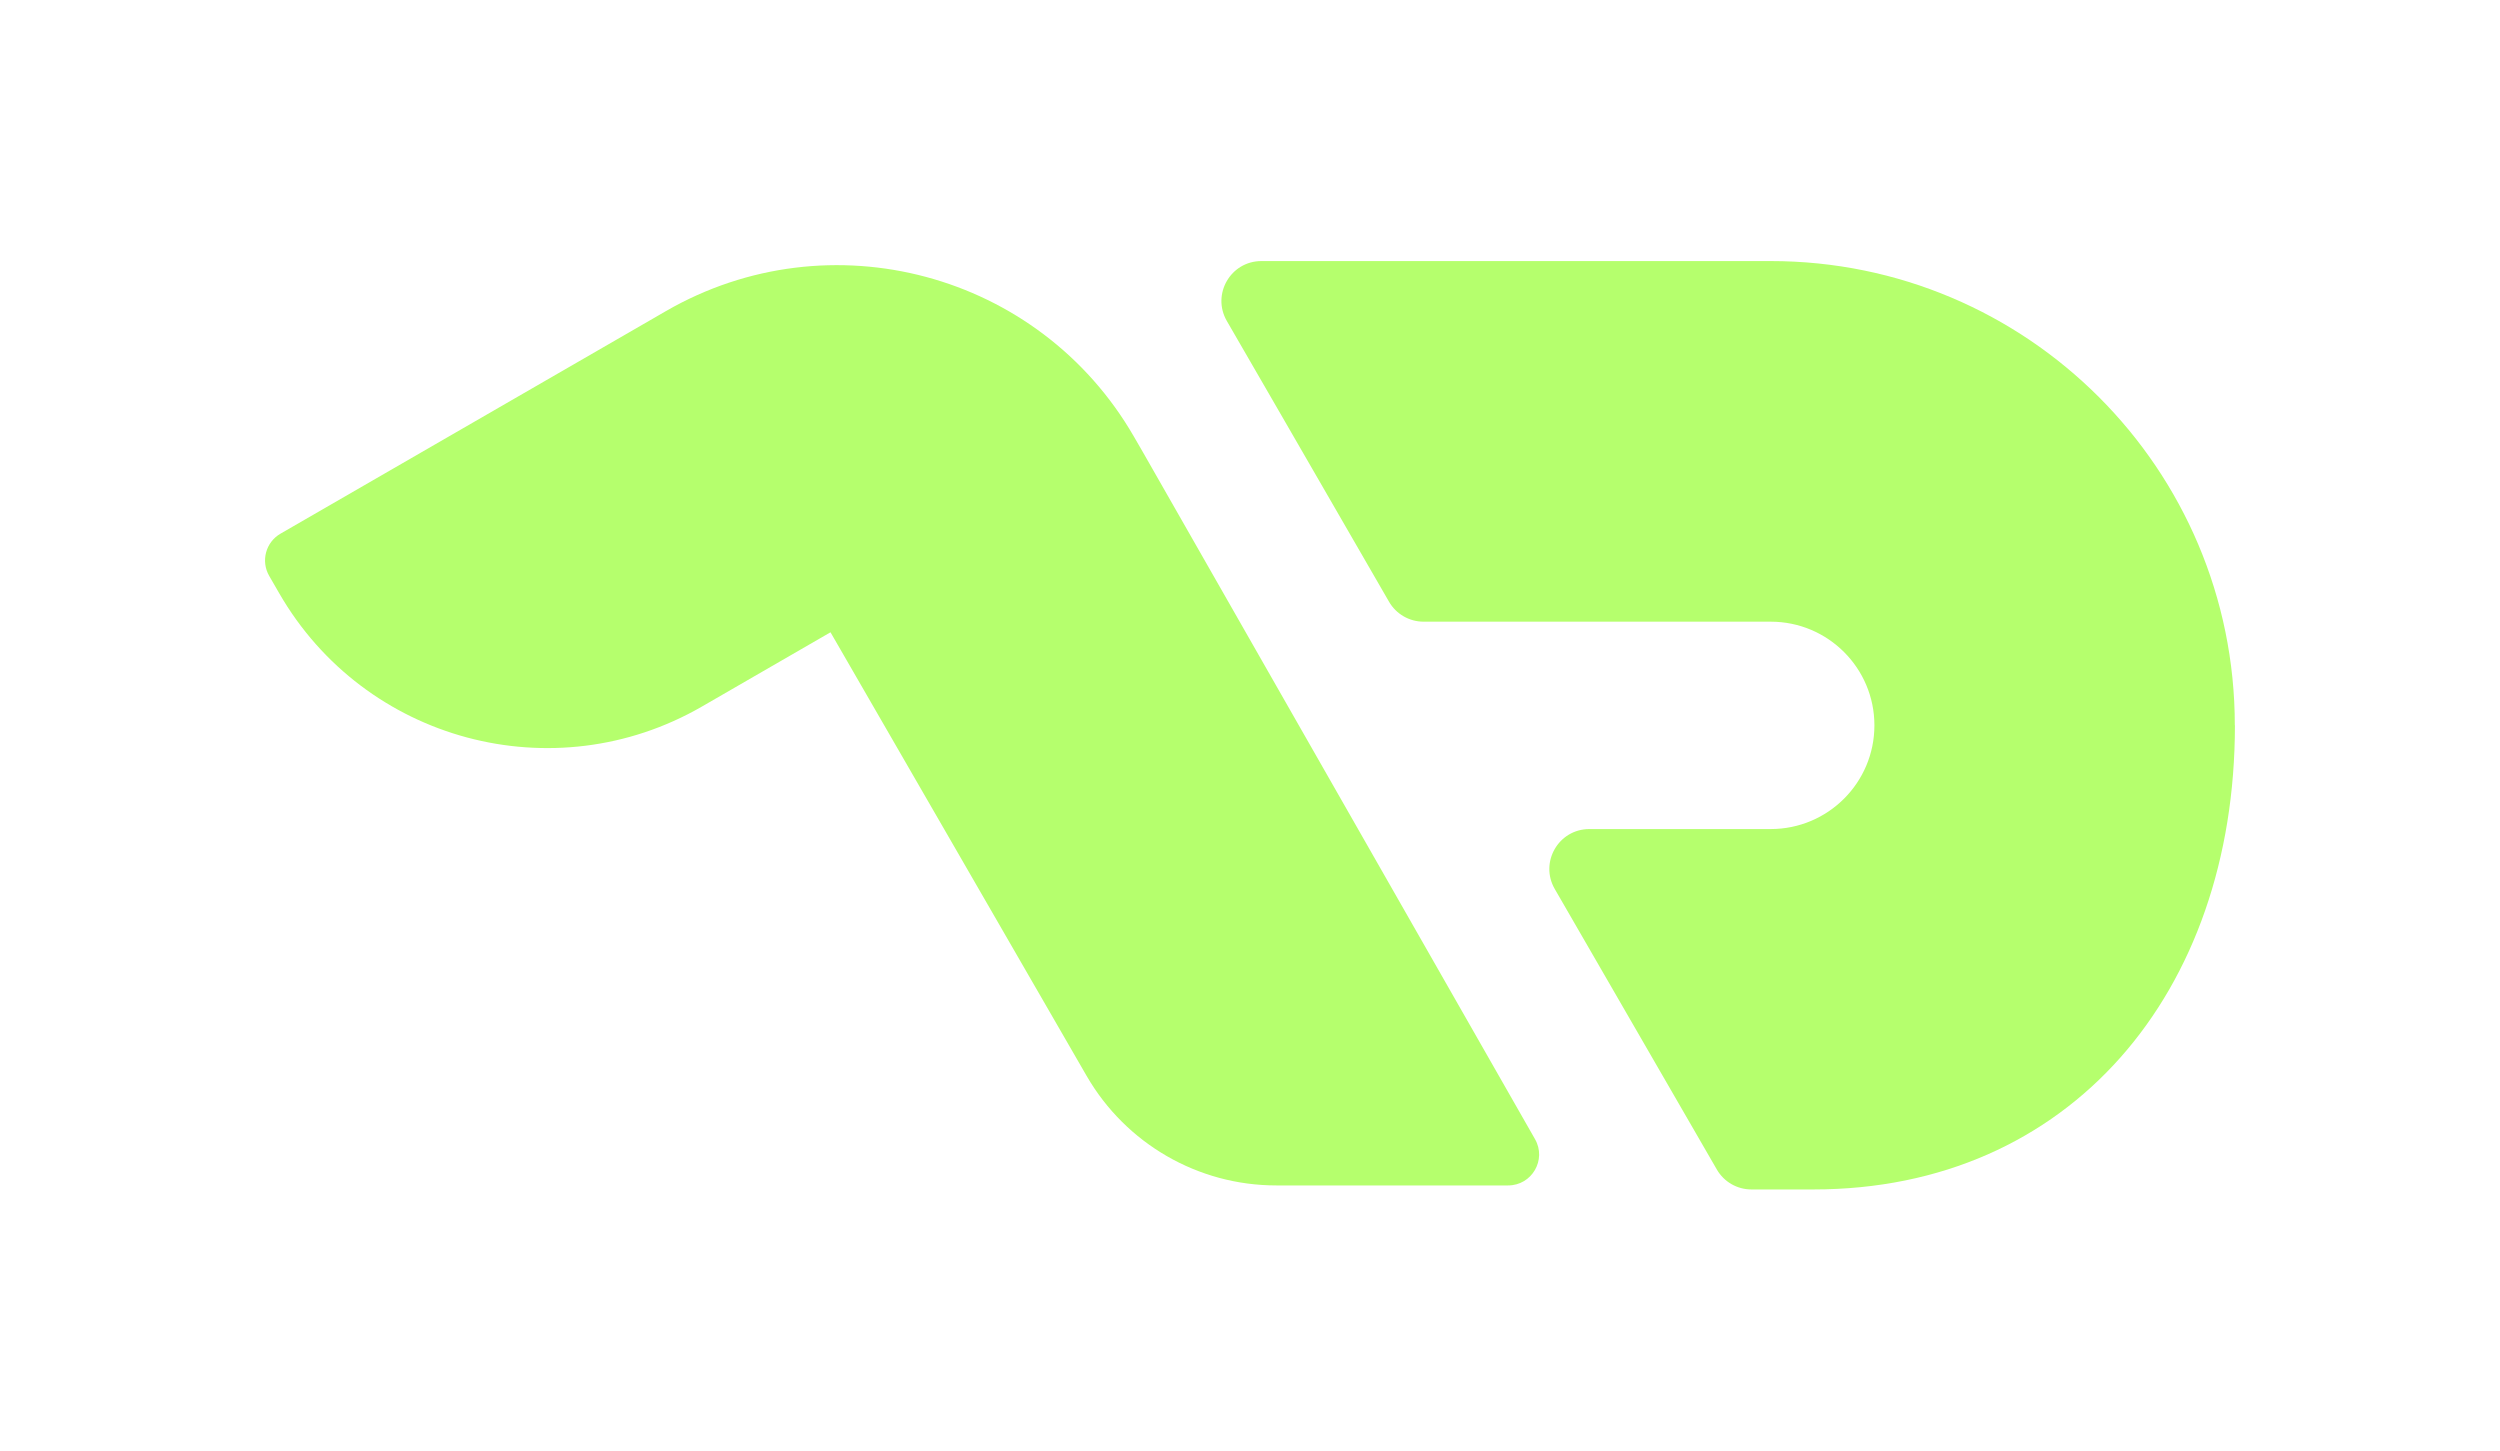
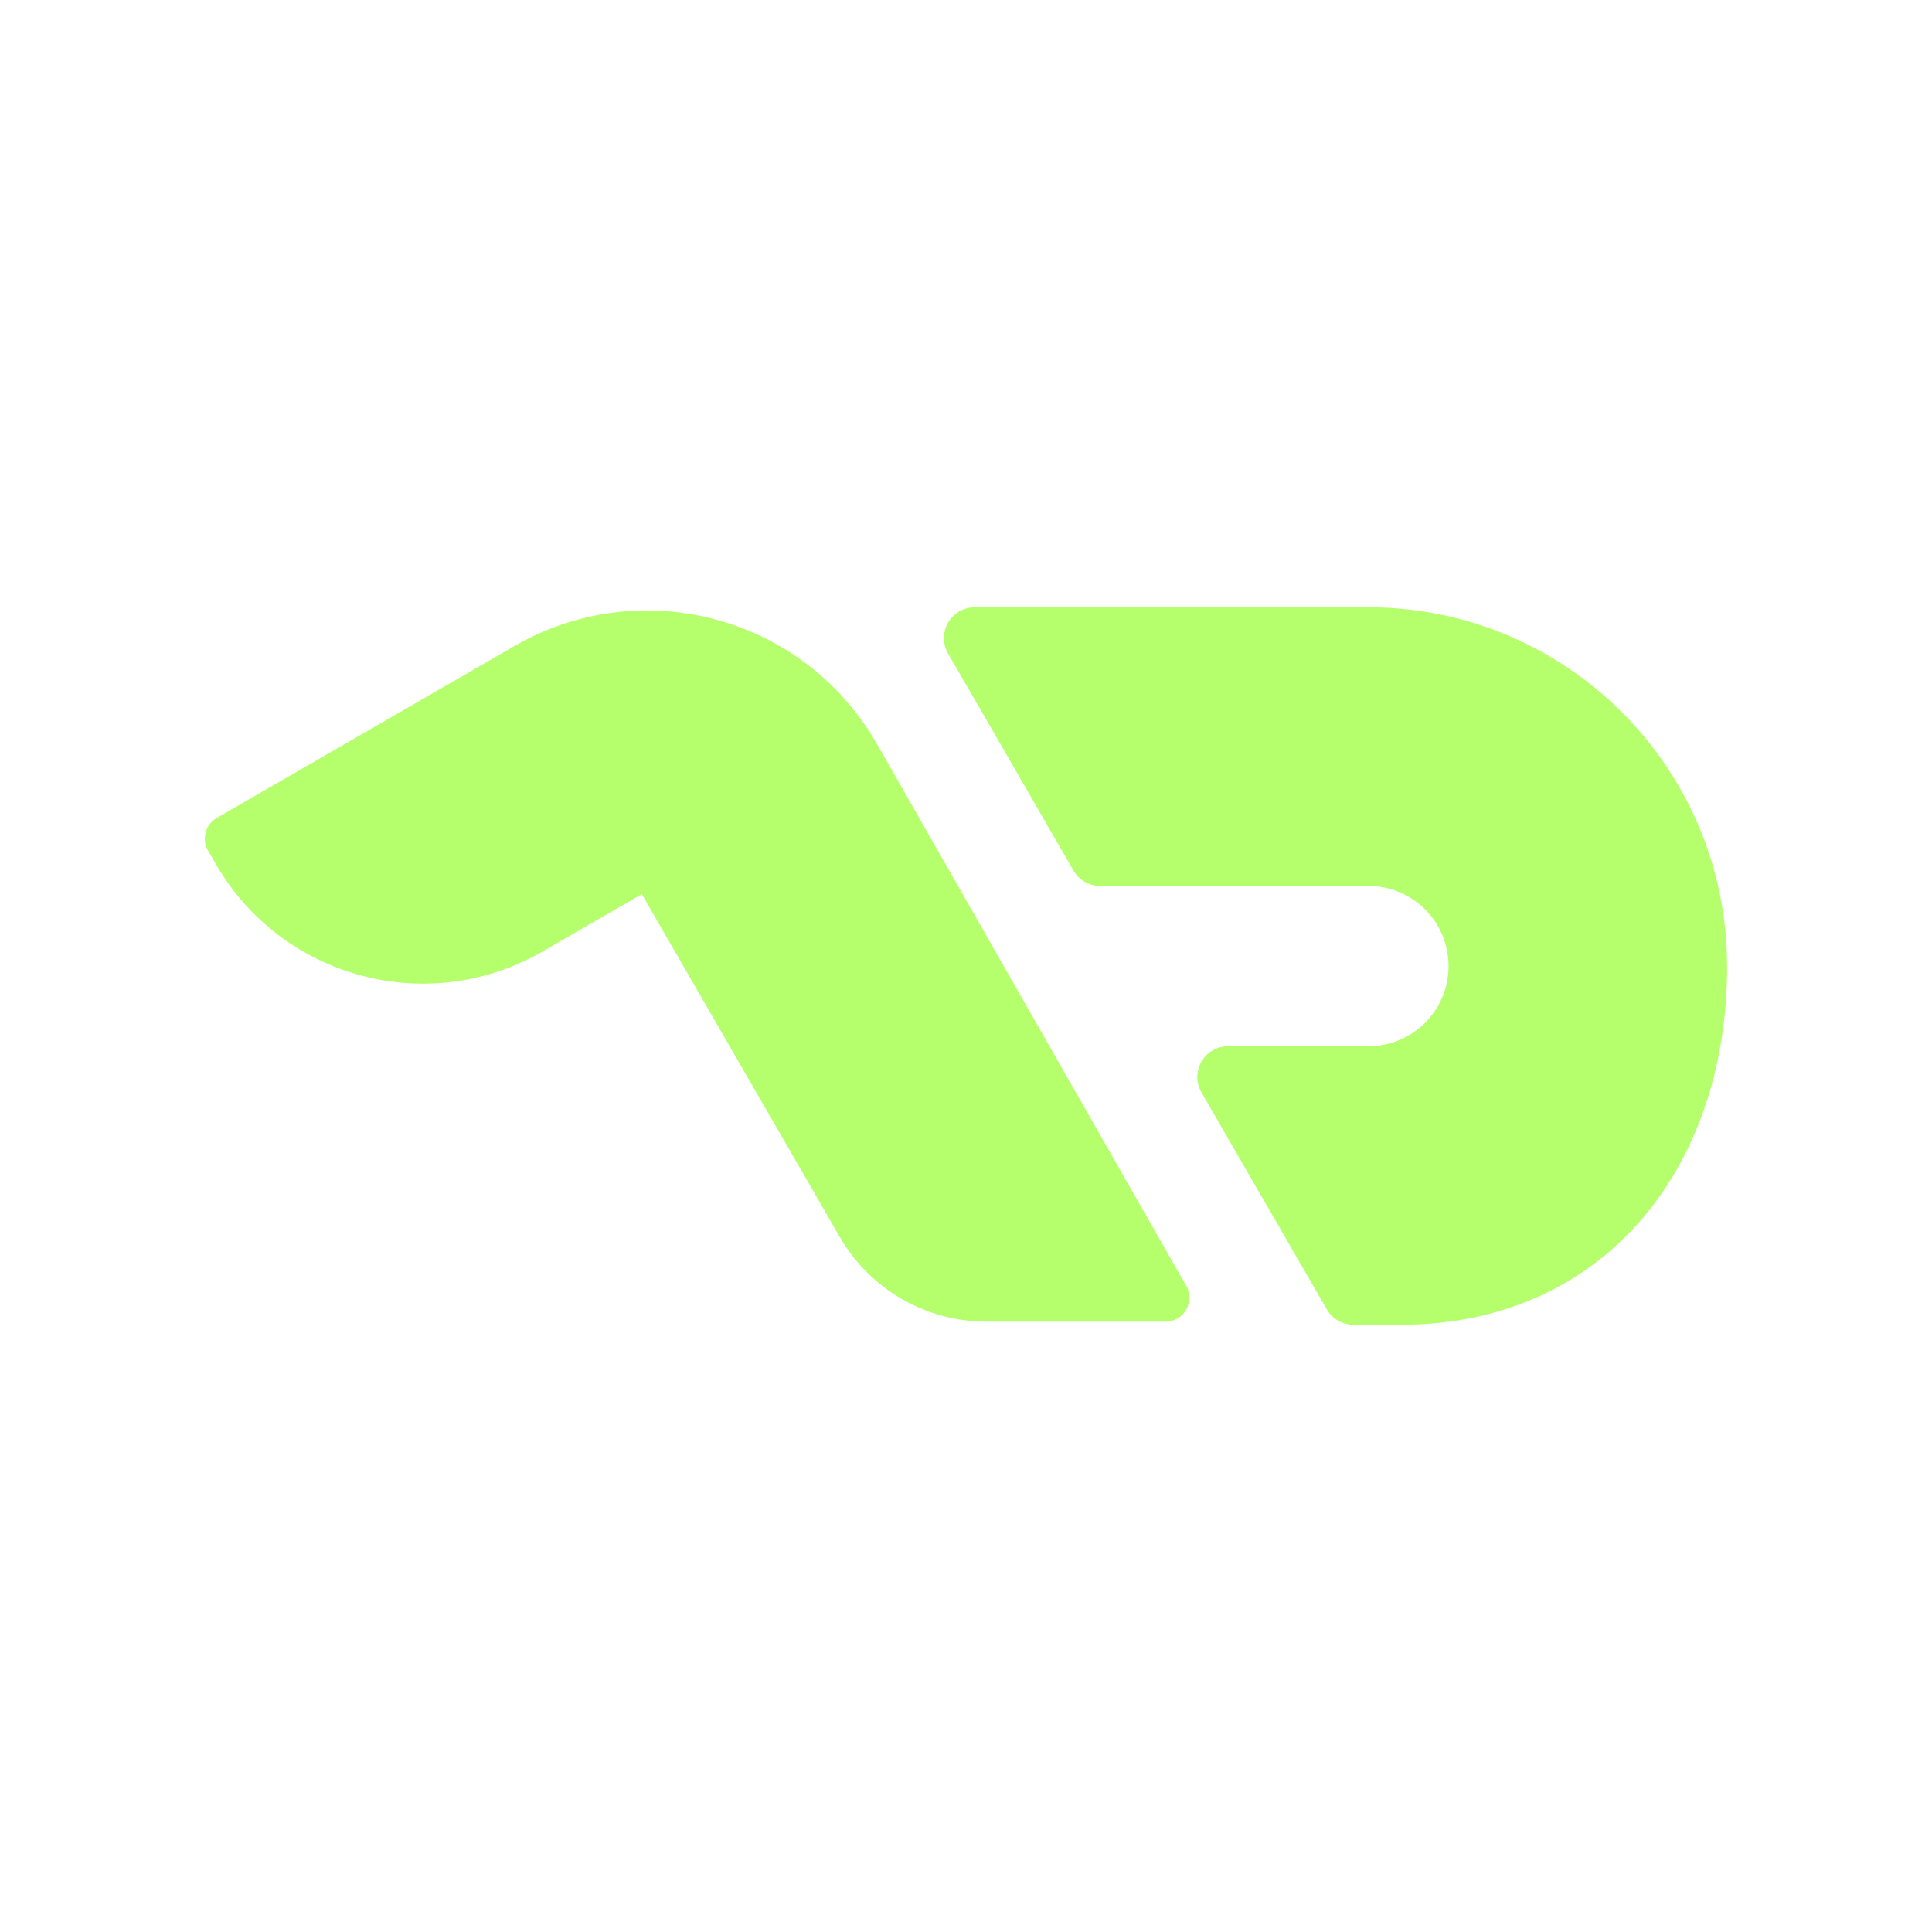
- <svg xmlns="http://www.w3.org/2000/svg" id="Layer_1" width="223.99" height="129.96" viewBox="0 0 223.99 129.96">
+ <svg xmlns="http://www.w3.org/2000/svg" id="Layer_1" width="56" height="56" viewBox="0 0 223.99 129.96">
  <defs>
    <style>
      .cls-1 {
        fill: #b5ff6d;
      }
    </style>
  </defs>
  <path class="cls-1" d="M135.11,106.21h-20.76c-7.01,0-13.48-3.74-16.99-9.81l-22.95-39.75-11.53,6.66c-13.26,7.65-30.21,3.11-37.86-10.15l-.9-1.56c-.77-1.33-.31-3.03,1.02-3.79l33.13-19.13,1.4-.81c14.68-8.47,33.45-3.44,41.92,11.24l.81,1.4,35.13,61.55c1.06,1.85-.28,4.15-2.41,4.15Z" />
  <path class="cls-1" d="M200.24,64.98h0c0,23.95-14.79,41.59-37.76,41.59h-5.56c-1.28,0-2.46-.68-3.1-1.79l-14.52-25.13c-1.38-2.39.34-5.37,3.1-5.37h16.25c5.13,0,9.29-4.16,9.29-9.29h0c0-5.13-4.16-9.29-9.29-9.29h-31.1c-1.28,0-2.46-.68-3.1-1.79l-9.91-17.16-4.62-7.99c-1.38-2.39.34-5.37,3.1-5.37h45.62c22.97,0,41.59,18.62,41.59,41.59Z" />
</svg>
